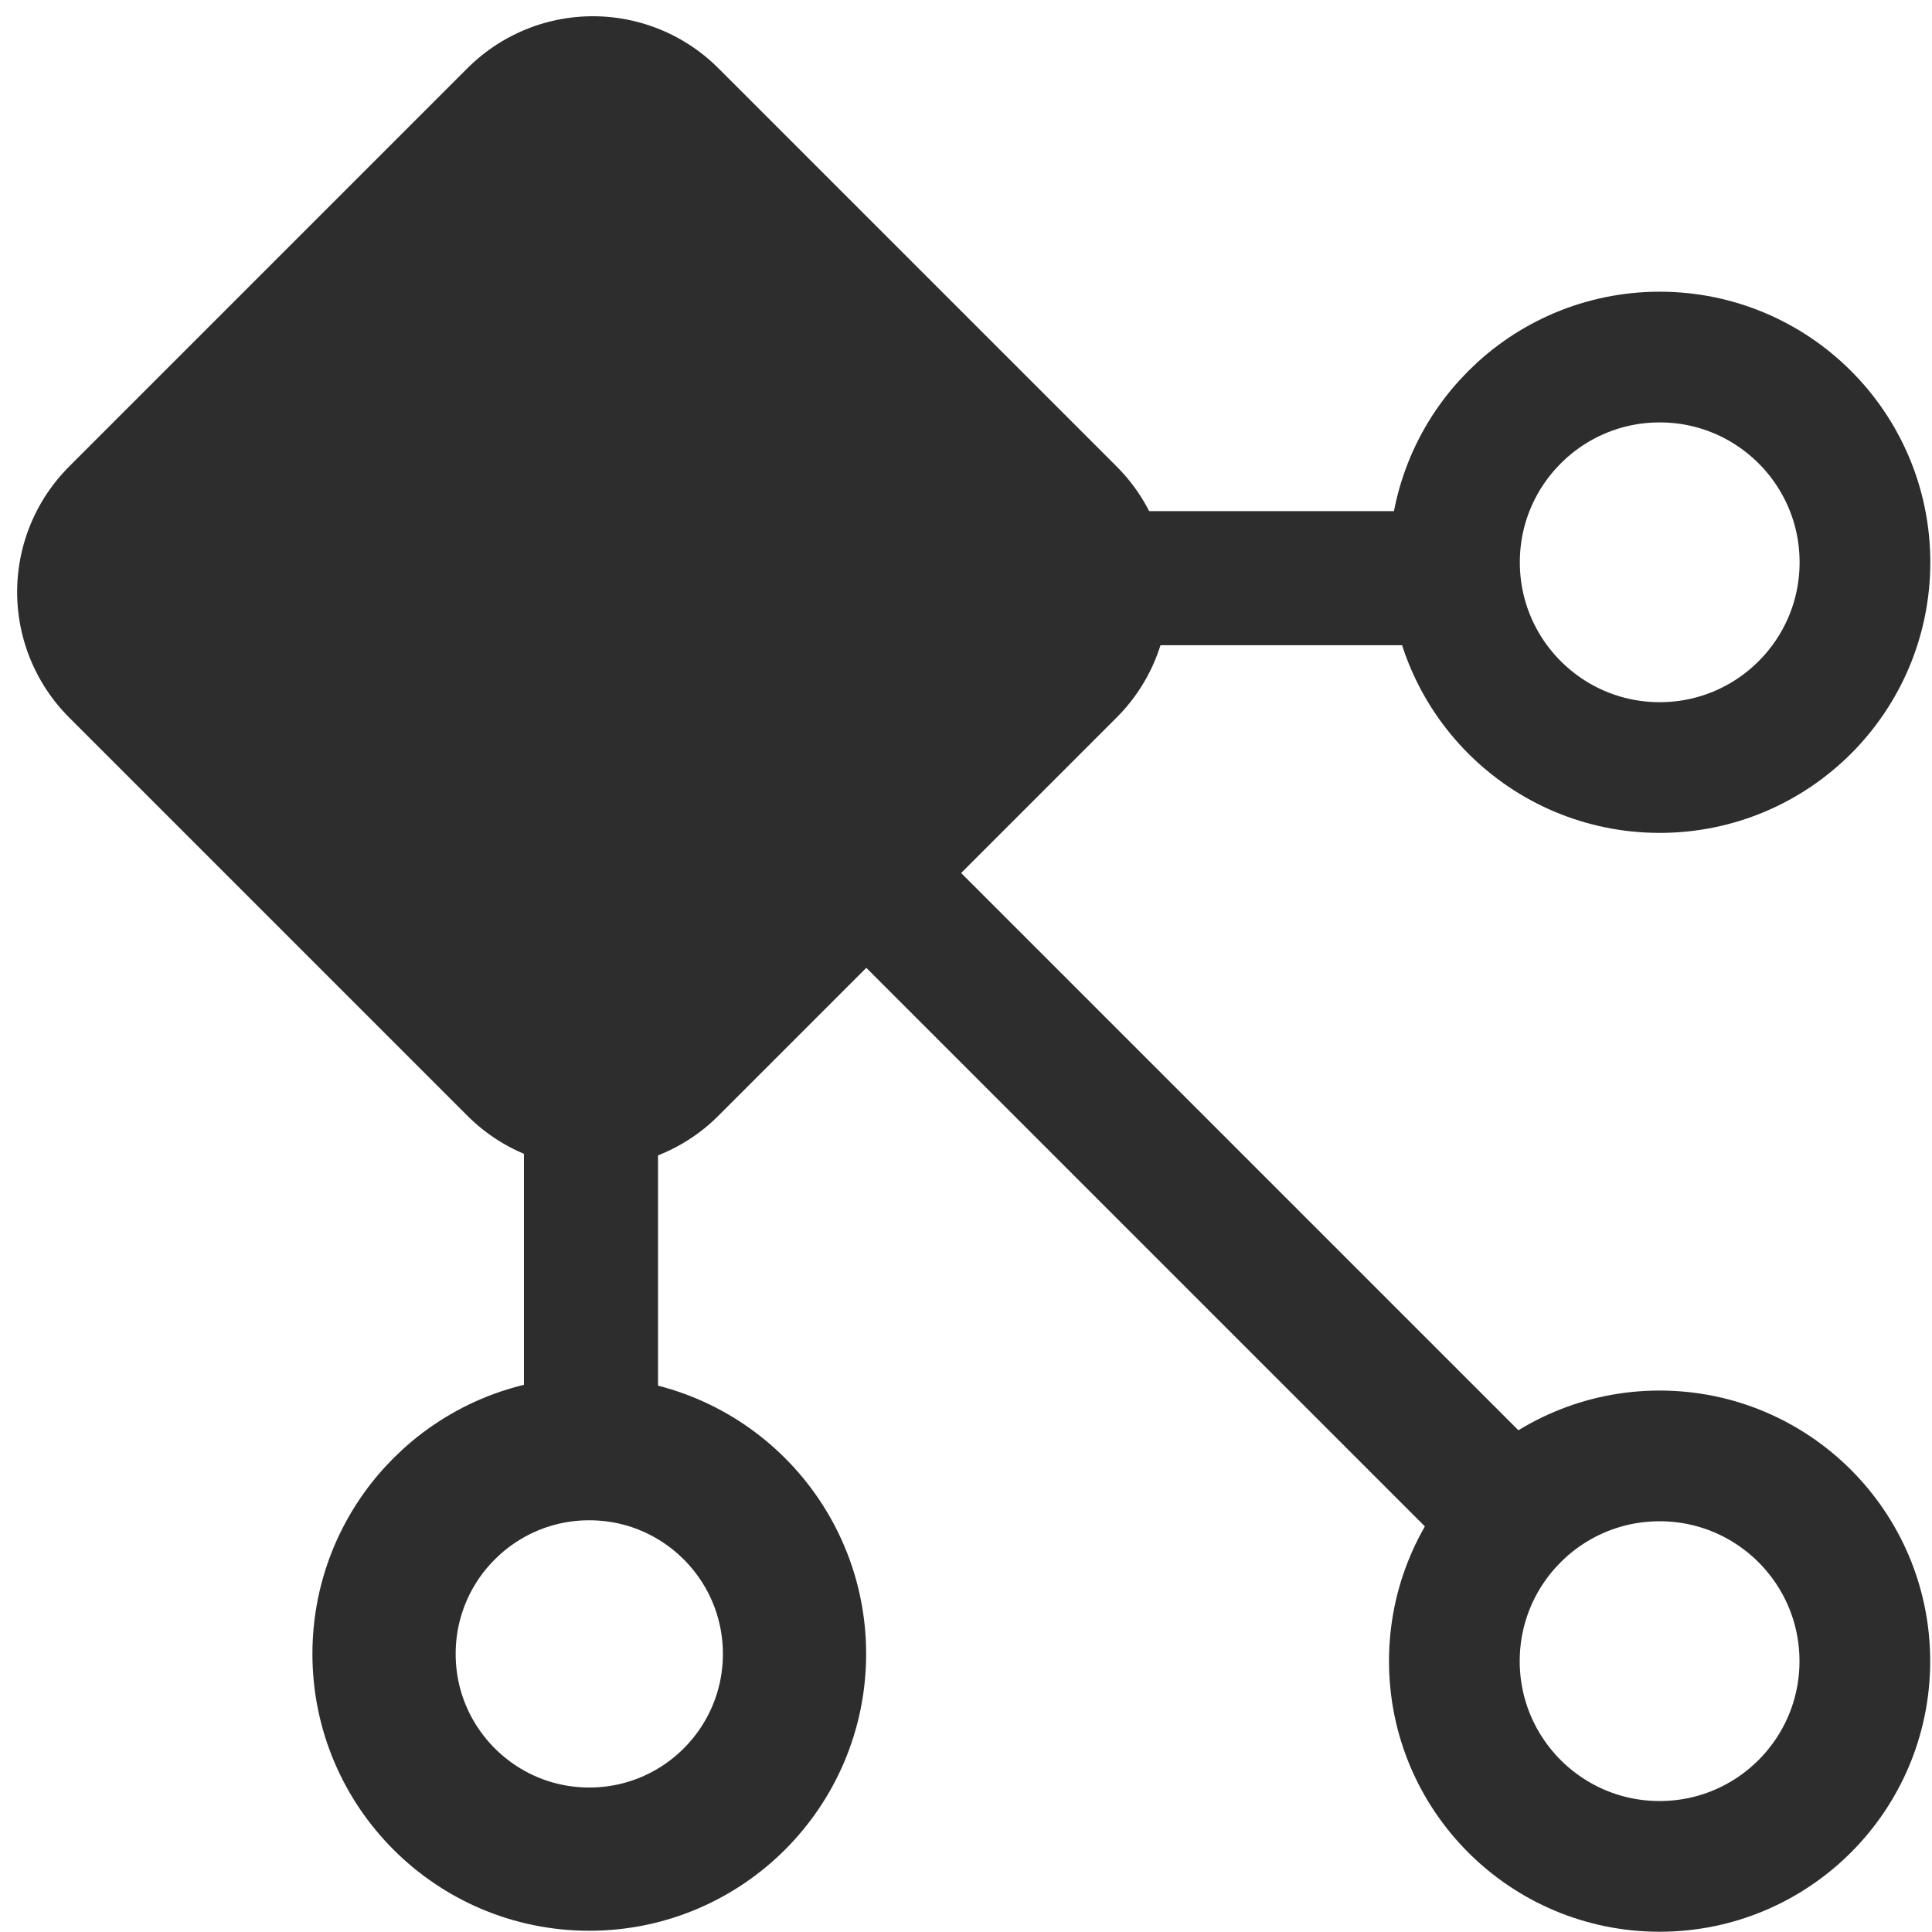
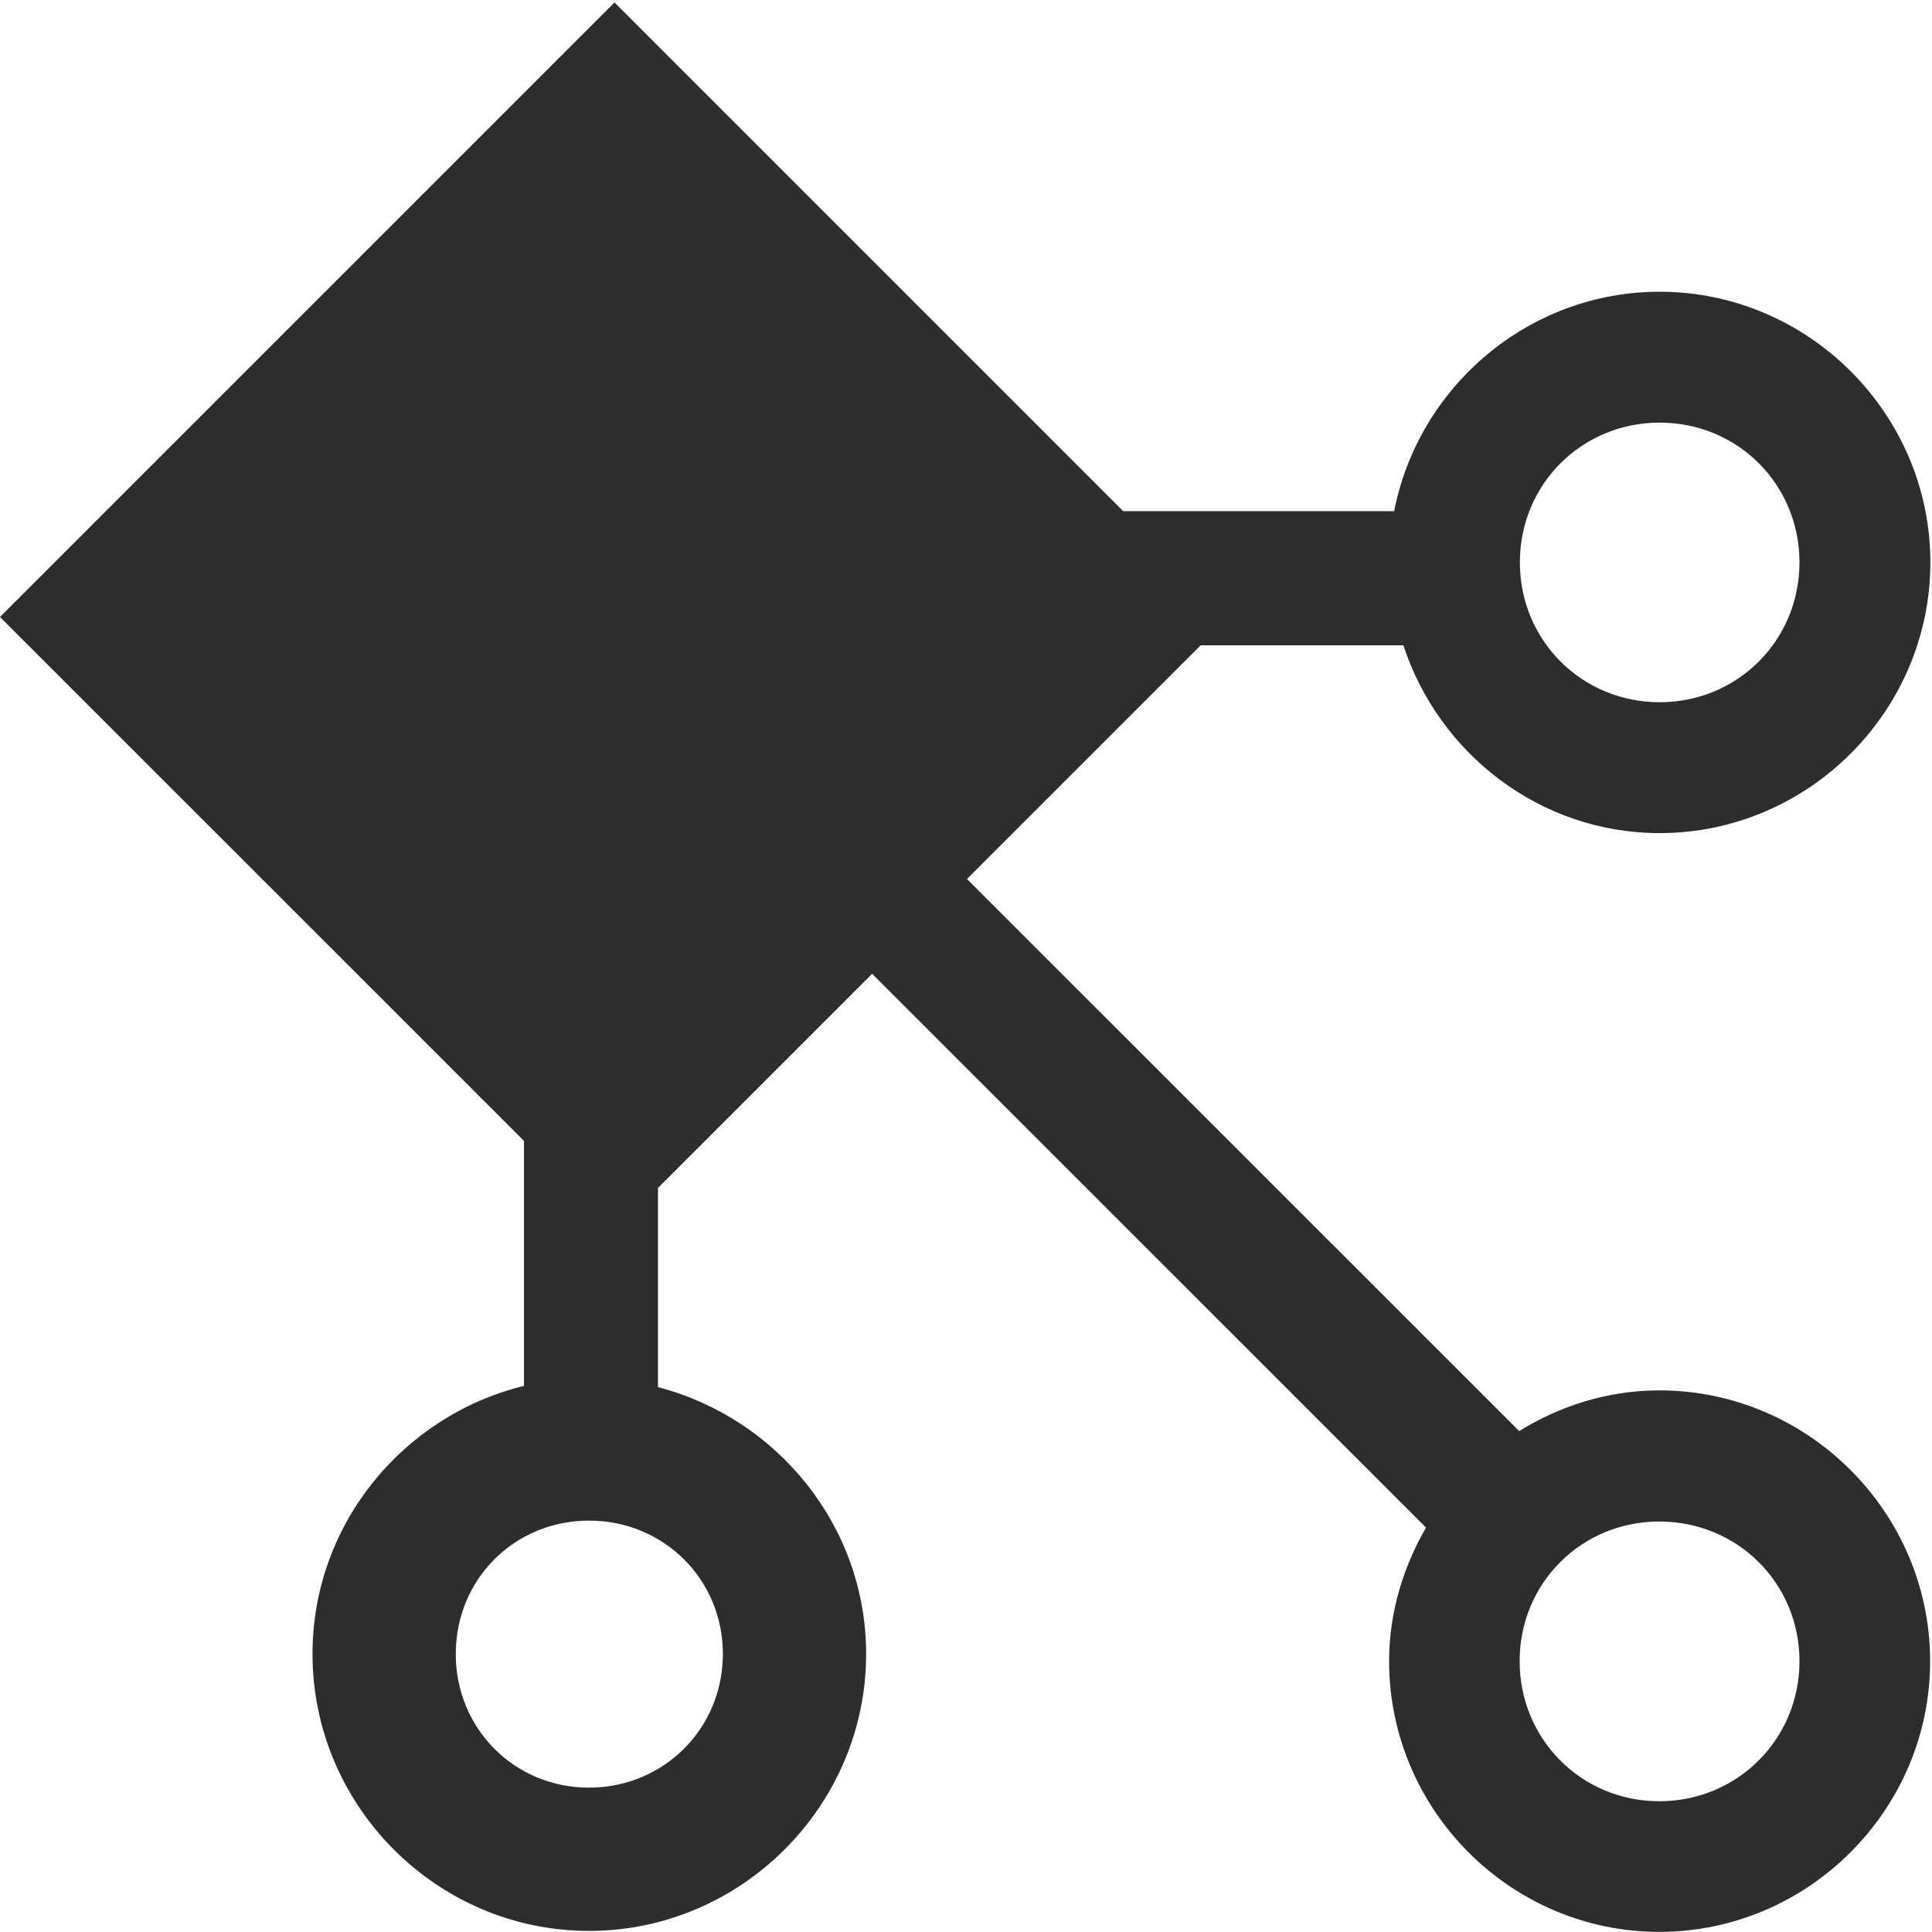
<svg xmlns="http://www.w3.org/2000/svg" width="32px" height="32px" id="svg3004" version="1.1">
  <defs id="defs3006" />
  <g id="layer1">
-     <rect style="fill:#2d2d2d;fill-opacity:1;stroke:#2d2d2d;stroke-width:5.877;stroke-linecap:round;stroke-linejoin:round;stroke-miterlimit:4;stroke-opacity:1;stroke-dasharray:none" id="rect3006" width="9.331" height="9.331" x="-4.655" y="9.212" transform="matrix(0.7071068,-0.7071068,0.7071068,0.7071068,0,0)" />
-     <path style="fill:none;stroke:#2d2d2d;stroke-width:0.617;stroke-linecap:round;stroke-linejoin:round;stroke-miterlimit:4;stroke-opacity:1;stroke-dasharray:none" id="path3008-7-6" d="m 7.262,24.043 a 0.884,0.884 0 1 1 -1.768,0 0.884,0.884 0 1 1 1.768,0 z" transform="matrix(3.845449,0,0,3.845449,-14.76593,-65.06235)" />
-     <path style="fill:none;stroke:#2d2d2d;stroke-width:0.563;stroke-linecap:round;stroke-linejoin:round;stroke-miterlimit:4;stroke-opacity:1;stroke-dasharray:none" id="path3008-7-6-9" d="m 7.262,24.043 a 0.884,0.884 0 1 1 -1.768,0 0.884,0.884 0 1 1 1.768,0 z" transform="matrix(3.845449,0,0,3.845449,2.961919,-64.94232)" />
-     <path style="fill:none;stroke:#2d2d2d;stroke-width:0.563;stroke-linecap:round;stroke-linejoin:round;stroke-miterlimit:4;stroke-opacity:1;stroke-dasharray:none" id="path3008-7-6-9-1" d="m 7.262,24.043 a 0.884,0.884 0 1 1 -1.768,0 0.884,0.884 0 1 1 1.768,0 z" transform="matrix(3.845449,0,0,3.845449,2.963762,-83.14269)" />
-     <rect style="fill:#2d2d2d;fill-opacity:1;stroke:none" id="rect3869" width="2.221" height="5.617" x="8.678" y="17.807" />
-     <rect style="fill:#2d2d2d;fill-opacity:1;stroke:none" id="rect3869-7-8" width="2.221" height="8.949" x="-10.687" y="14.981" transform="matrix(0,-1,1,0,0,0)" />
-     <rect style="fill:#2d2d2d;fill-opacity:1;stroke:none" id="rect3869-6" width="2.221" height="20.773" x="-1.189" y="15.233" transform="matrix(0.7071068,-0.7071068,0.7071068,0.7071068,0,0)" />
+     <path style="fill:#2d2d2d;fill-opacity:1;stroke:none;stroke-width:5.877;stroke-linecap:round;stroke-linejoin:round;stroke-miterlimit:4;stroke-dasharray:none;stroke-opacity:1" d="M 10.178 0.041 L 0 10.219 L 8.678 18.896 L 8.678 22.955 C 6.677 23.445 5.176 25.249 5.176 27.395 C 5.176 29.913 7.237 31.982 9.756 31.982 C 12.275 31.982 14.346 29.913 14.346 27.395 C 14.346 25.272 12.868 23.488 10.898 22.975 L 10.898 19.676 L 14.445 16.129 L 23.619 25.301 C 23.242 25.957 23.008 26.707 23.008 27.514 C 23.008 29.977 25.021 31.998 27.484 31.998 C 29.947 31.998 31.969 29.977 31.969 27.514 C 31.969 25.051 29.947 23.029 27.484 23.029 C 26.632 23.029 25.842 23.284 25.162 23.703 L 16.016 14.559 L 19.887 10.688 L 23.244 10.688 C 23.831 12.482 25.508 13.799 27.49 13.799 C 29.953 13.798 31.973 11.777 31.973 9.314 C 31.972 6.853 29.952 4.833 27.49 4.832 C 25.317 4.832 23.493 6.405 23.092 8.467 L 18.604 8.467 L 10.178 0.041 z M 27.49 7 C 28.782 7 29.804 8.023 29.805 9.314 C 29.805 10.606 28.782 11.63 27.49 11.631 C 26.198 11.631 25.174 10.607 25.174 9.314 C 25.174 8.022 26.198 7 27.49 7 z M 9.756 25.186 C 10.992 25.186 11.973 26.158 11.973 27.395 C 11.973 28.631 10.992 29.609 9.756 29.609 C 8.52 29.609 7.549 28.631 7.549 27.395 C 7.549 26.158 8.52 25.186 9.756 25.186 z M 27.484 25.201 C 28.777 25.201 29.805 26.222 29.805 27.514 C 29.805 28.806 28.777 29.834 27.484 29.834 C 26.192 29.834 25.17 28.806 25.17 27.514 C 25.17 26.222 26.192 25.201 27.484 25.201 z " id="rect3006" />
  </g>
</svg>
